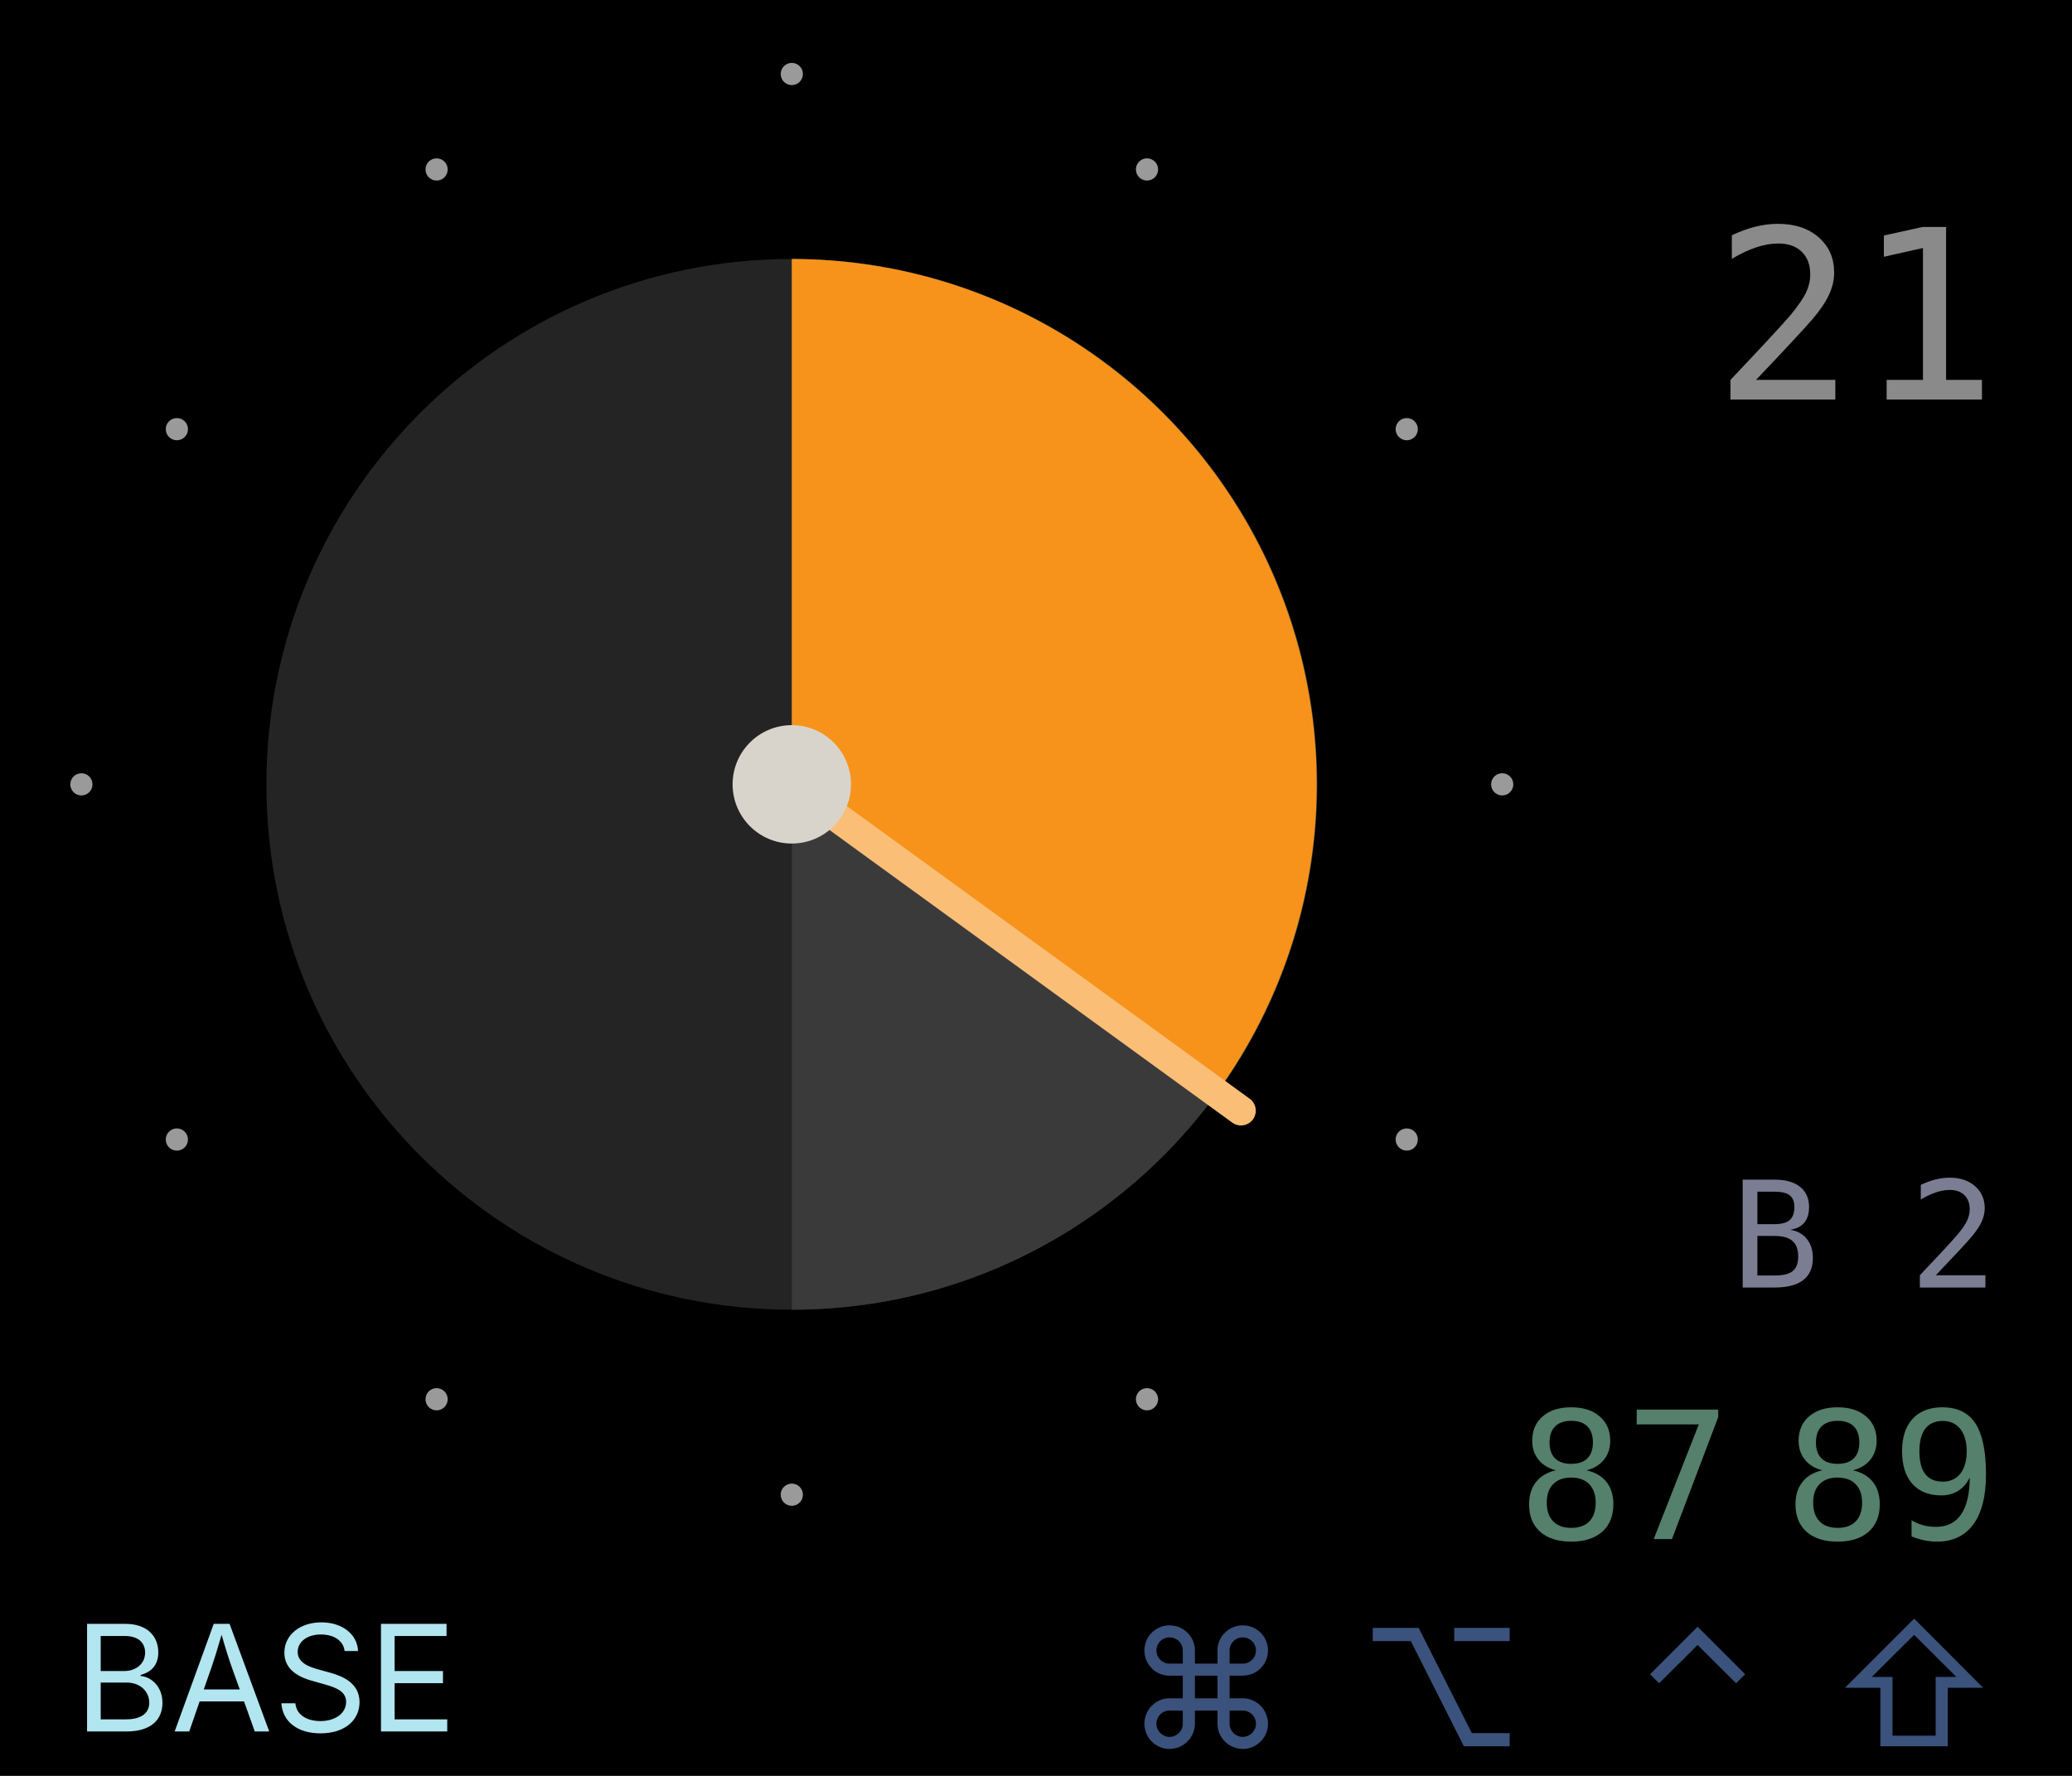
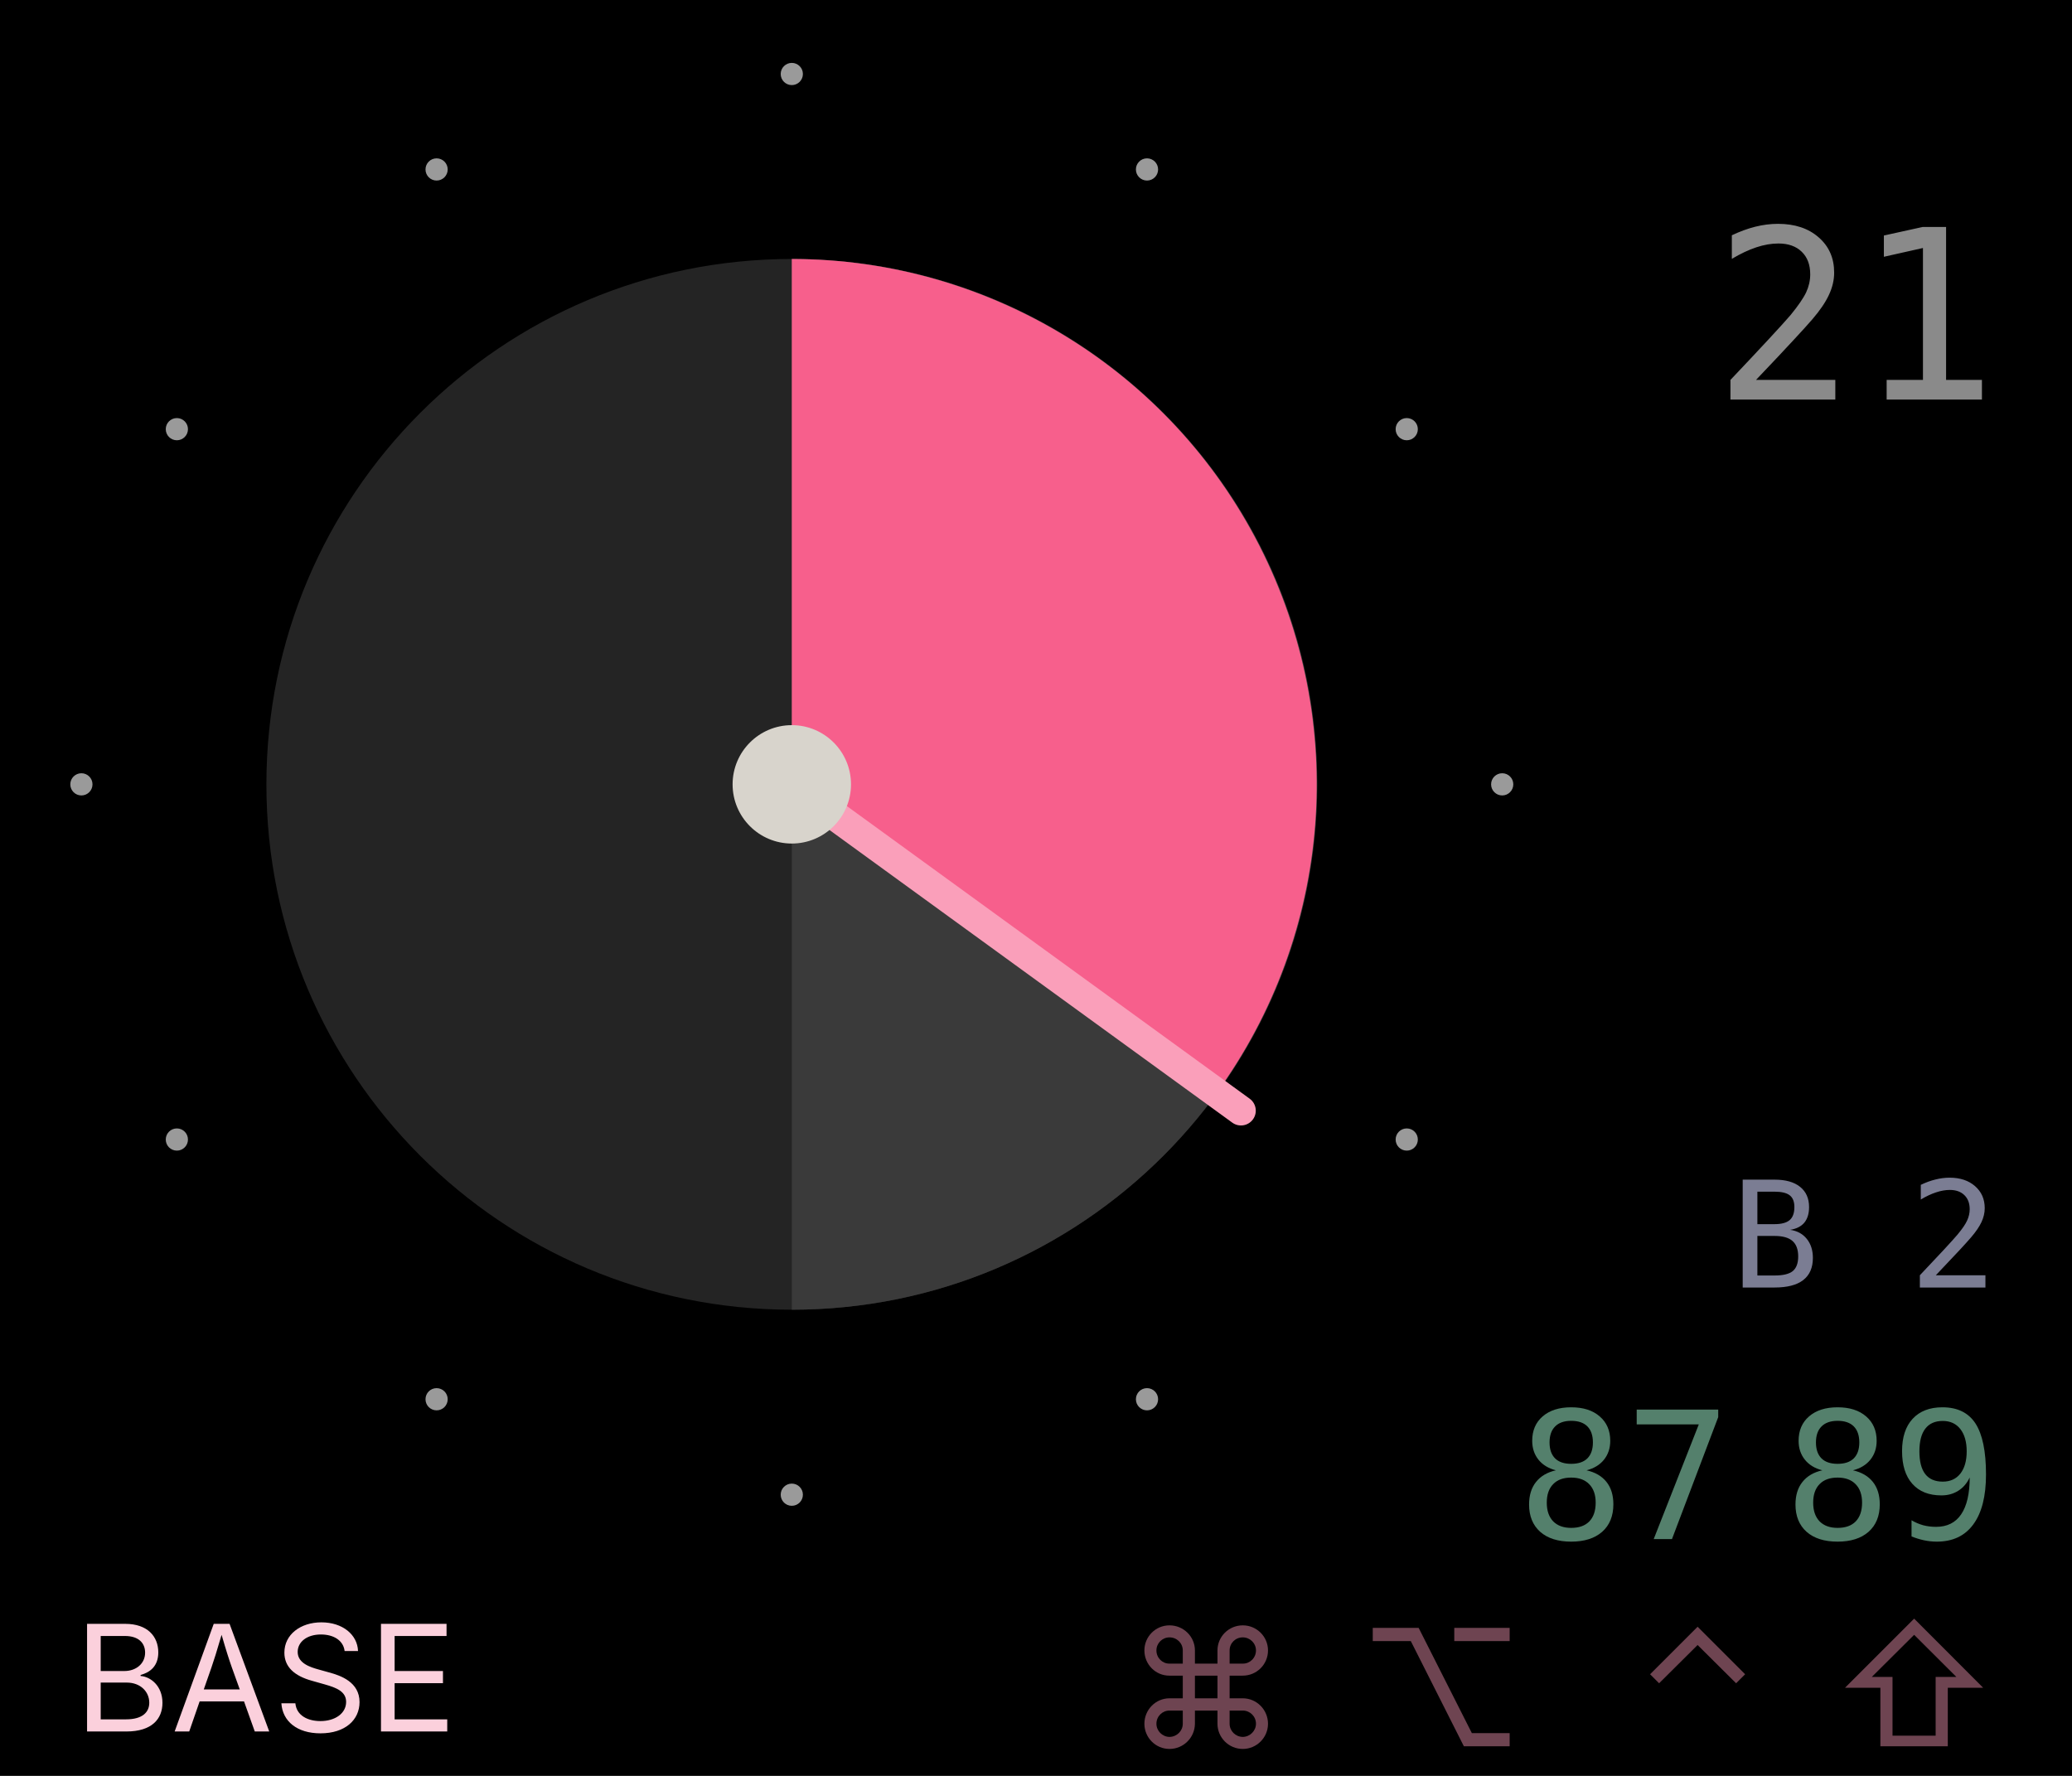
<svg xmlns="http://www.w3.org/2000/svg" width="560" height="480" viewBox="0 0 280 240" role="img" aria-label="Dial layout, 21 minutes remaining of a 60 minute face">
  <rect width="280" height="240" fill="#000000" />
  <circle cx="107.0" cy="10.0" r="1.5" fill="#9a9a9a" />
  <circle cx="155.0" cy="22.9" r="1.5" fill="#9a9a9a" />
  <circle cx="190.1" cy="58.0" r="1.5" fill="#9a9a9a" />
  <circle cx="203.0" cy="106.0" r="1.5" fill="#9a9a9a" />
  <circle cx="190.1" cy="154.0" r="1.5" fill="#9a9a9a" />
  <circle cx="155.0" cy="189.1" r="1.5" fill="#9a9a9a" />
  <circle cx="107.0" cy="202.0" r="1.5" fill="#9a9a9a" />
  <circle cx="59.0" cy="189.1" r="1.5" fill="#9a9a9a" />
  <circle cx="23.9" cy="154.0" r="1.5" fill="#9a9a9a" />
  <circle cx="11.0" cy="106.0" r="1.5" fill="#9a9a9a" />
  <circle cx="23.9" cy="58.0" r="1.5" fill="#9a9a9a" />
  <circle cx="59.0" cy="22.9" r="1.5" fill="#9a9a9a" />
  <circle cx="107" cy="106" r="71" fill="#242424" />
  <path d="M 107 106 L 107 35 A 71 71 0 0 1 107.0 177.0 Z" fill="#3a3a3a" />
-   <path d="M 107 106 L 107 35 A 71 71 0 0 1 164.4 147.7 Z" fill="#f7931b" />
-   <line x1="107" y1="106" x2="167.7" y2="150.1" stroke="#fabe76" stroke-width="4" stroke-linecap="round" />
+   <path d="M 107 106 L 107 35 A 71 71 0 0 1 164.4 147.7 Z" fill="#f75f8c" />
+   <line x1="107" y1="106" x2="167.7" y2="150.1" stroke="#fa9fba" stroke-width="4" stroke-linecap="round" />
  <circle cx="107" cy="106" r="8" fill="#d8d4cc" />
  <text x="270" y="54" text-anchor="end" font-family="ui-monospace,'SF Mono',Menlo,Consolas,monospace" font-size="32" fill="#8a8a8a">21</text>
  <text x="270" y="174" text-anchor="end" font-family="ui-monospace,'SF Mono',Menlo,Consolas,monospace" font-size="20" fill="#7b7d93">B 2</text>
  <text x="234" y="208" text-anchor="end" font-family="ui-monospace,'SF Mono',Menlo,Consolas,monospace" font-size="24" fill="#54806c">87</text>
  <text x="270" y="208" text-anchor="end" font-family="ui-monospace,'SF Mono',Menlo,Consolas,monospace" font-size="24" fill="#54806c">89</text>
-   <text x="10" y="234" font-family="Inter,'Helvetica Neue',Arial,sans-serif" font-size="20" fill="#b1e5f0">BASE</text>
-   <text x="174" y="236" text-anchor="end" font-family="Inter,'Helvetica Neue',Arial,sans-serif" font-size="22" fill="#3b527c">⌘</text>
-   <text x="206" y="236" text-anchor="end" font-family="Inter,'Helvetica Neue',Arial,sans-serif" font-size="22" fill="#3b527c">⌥</text>
-   <text x="238" y="236" text-anchor="end" font-family="Inter,'Helvetica Neue',Arial,sans-serif" font-size="22" fill="#3b527c">⌃</text>
-   <text x="270" y="236" text-anchor="end" font-family="Inter,'Helvetica Neue',Arial,sans-serif" font-size="22" fill="#3b527c">⇧</text>
+   <text x="10" y="234" font-family="Inter,'Helvetica Neue',Arial,sans-serif" font-size="20" fill="#fbd0dc">BASE</text>
+   <text x="174" y="236" text-anchor="end" font-family="Inter,'Helvetica Neue',Arial,sans-serif" font-size="22" fill="#6e4451">⌘</text>
+   <text x="206" y="236" text-anchor="end" font-family="Inter,'Helvetica Neue',Arial,sans-serif" font-size="22" fill="#6e4451">⌥</text>
+   <text x="238" y="236" text-anchor="end" font-family="Inter,'Helvetica Neue',Arial,sans-serif" font-size="22" fill="#6e4451">⌃</text>
+   <text x="270" y="236" text-anchor="end" font-family="Inter,'Helvetica Neue',Arial,sans-serif" font-size="22" fill="#6e4451">⇧</text>
</svg>
